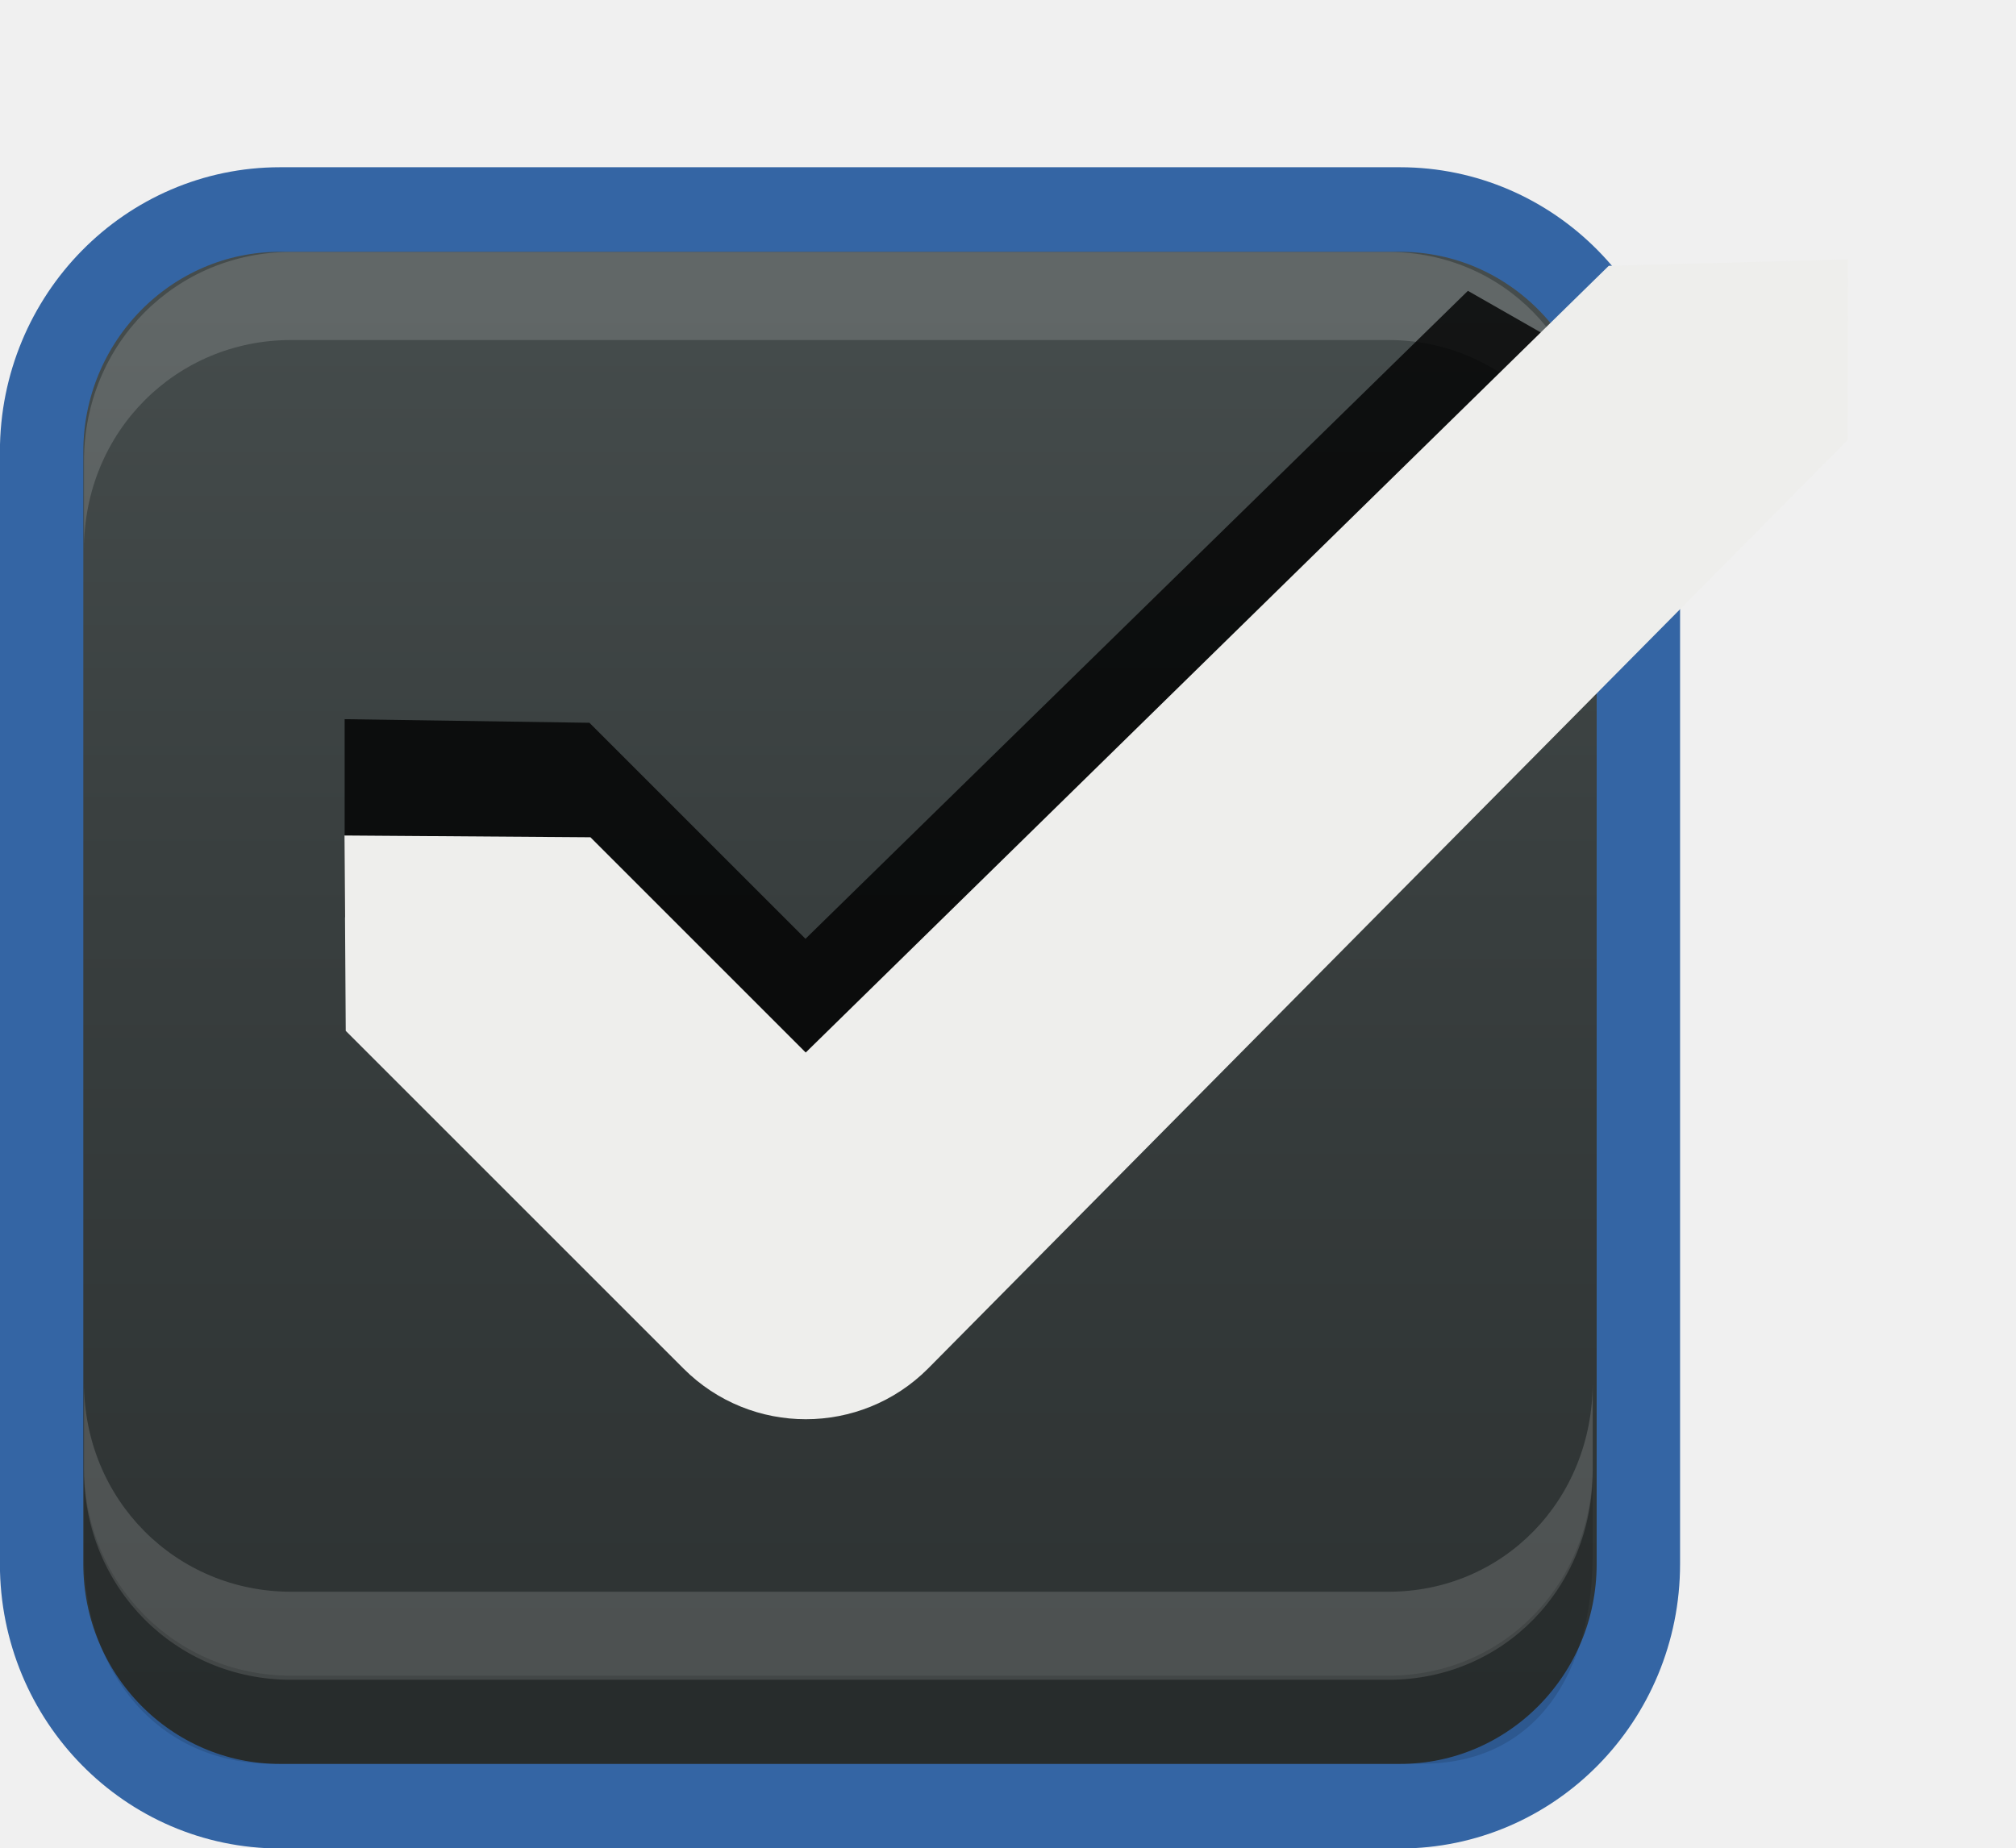
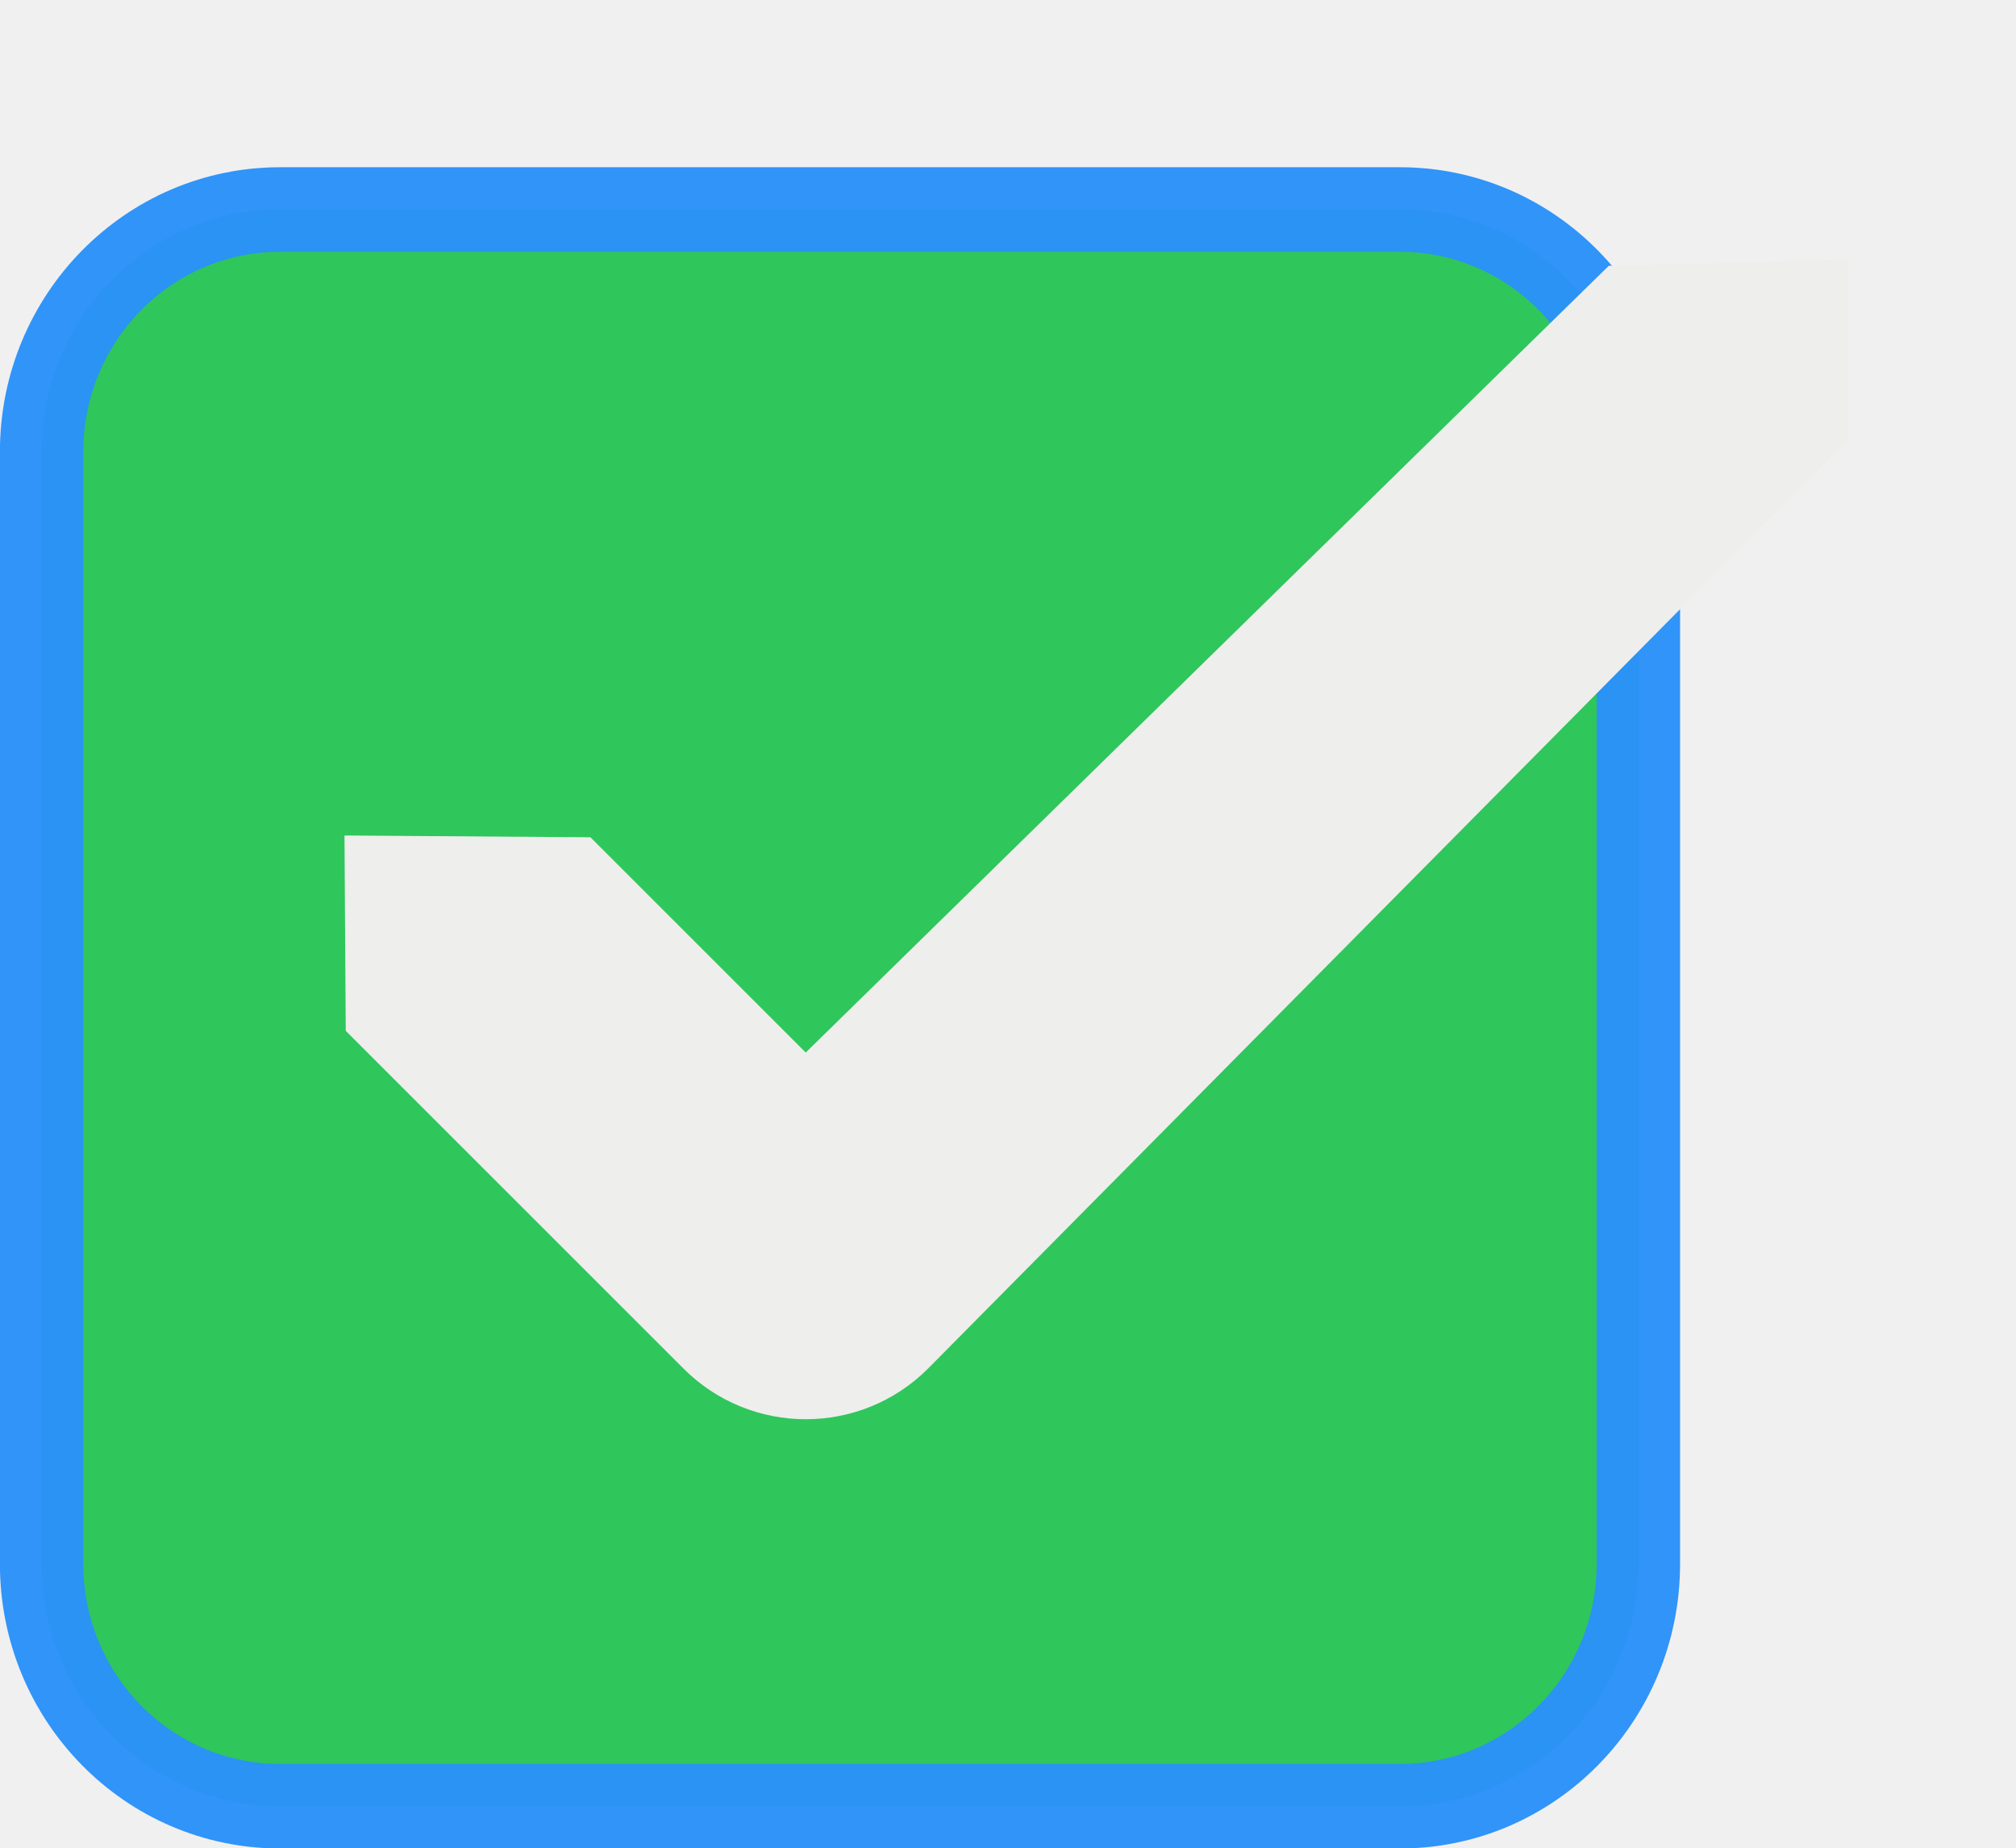
<svg xmlns="http://www.w3.org/2000/svg" xmlns:xlink="http://www.w3.org/1999/xlink" width="24" height="22" id="svg3199" version="1.1">
  <defs id="defs3201">
    <linearGradient id="linearGradient15404">
      <stop id="stop15406" offset="0" style="stop-color:#515151;stop-opacity:1" />
      <stop id="stop15408" offset="1" style="stop-color:#292929;stop-opacity:1" />
    </linearGradient>
    <linearGradient xlink:href="#linearGradient5872-5-1" id="linearGradient5891-0-4" gradientUnits="userSpaceOnUse" x1="205.841" y1="246.709" x2="206.748" y2="231.241" />
    <linearGradient id="linearGradient5872-5-1">
      <stop style="stop-color:#0b2e52;stop-opacity:1" offset="0" id="stop5874-4-4" />
      <stop style="stop-color:#1862af;stop-opacity:1" offset="1" id="stop5876-0-5" />
    </linearGradient>
    <linearGradient y2="-388.73" x2="-93.031" y1="-396.347" x1="-93.031" gradientTransform="matrix(1.591837,0,0,0.8571429,-256.5612,59.68542)" gradientUnits="userSpaceOnUse" id="linearGradient14219" xlink:href="#linearGradient15404" />
    <linearGradient id="linearGradient10013-4-63-6">
      <stop style="stop-color:#333333;stop-opacity:1;" offset="0" id="stop10015-2-76-1" />
      <stop style="stop-color:#292929;stop-opacity:1" offset="1" id="stop10017-46-15-8" />
    </linearGradient>
    <linearGradient id="linearGradient10597-5">
      <stop style="stop-color:#16191a;stop-opacity:1;" offset="0" id="stop10599-2" />
      <stop style="stop-color:#2b3133;stop-opacity:1" offset="1" id="stop10601-5" />
    </linearGradient>
    <linearGradient y2="-322.164" x2="921.225" y1="-330.051" x1="921.328" gradientTransform="matrix(1.591837,0,0,0.8571429,-1456.546,275.4519)" gradientUnits="userSpaceOnUse" id="linearGradient15374" xlink:href="#linearGradient10013-4-63-6" />
    <linearGradient gradientTransform="translate(-1199.985,216.3805)" y2="-227.08" x2="1203.918" y1="-217.567" x1="1203.918" gradientUnits="userSpaceOnUse" id="linearGradient15376" xlink:href="#linearGradient10597-5" />
-     <linearGradient xlink:href="#linearGradient5581-5-2-4-6-8-7-35-8" id="linearGradient11811" gradientUnits="userSpaceOnUse" gradientTransform="matrix(3.031757,0,0,1.005317,-102.6634,-0.8215338)" x1="63.569" y1="127.161" x2="63.569" y2="152.662" />
    <linearGradient id="linearGradient5581-5-2-4-6-8-7-35-8">
      <stop id="stop5583-0-92-8-0-7-6-5-1" offset="0" style="stop-color:#454c4c;stop-opacity:1;" />
      <stop style="stop-color:#393f3f;stop-opacity:1;" offset="0.4" id="stop5585-4-7-2-7-9-9-92-0" />
      <stop id="stop5587-6-7-2-0-3-1-21-5" offset="1" style="stop-color:#2d3232;stop-opacity:1;" />
    </linearGradient>
  </defs>
  <g id="layer1" transform="translate(-342.5,-521.3622)">
    <g style="display:inline" id="use5671" transform="matrix(1.359411,0,0,1.356424,319.2059,481.9945)">
-       <rect transform="matrix(0.4730478,0,0,0.4807373,-6.360704,-29.39622)" rx="4.414" y="125.346" x="50.44" height="29.154" width="29.56" id="rect11803" style="color:#000000;fill:url(#linearGradient11811);fill-opacity:1;stroke:#3465a4;stroke-width:1.544;stroke-linecap:butt;stroke-linejoin:round;stroke-miterlimit:4;stroke-opacity:1;stroke-dasharray:none;stroke-dashoffset:0;marker:none;visibility:visible;display:inline;overflow:visible;enable-background:accumulate" ry="4.423" />
-       <path id="path11809" d="m 17.871,33.844 0,-0.773 c 0,-1.031 0.807,-1.836 1.812,-1.836 l 9.612,0 c 1.005,0 1.788,0.805 1.788,1.836 l 0,0.773 c 0,-1.031 -0.783,-1.836 -1.788,-1.836 l -9.612,0 c -1.005,0 -1.812,0.805 -1.812,1.836 z" style="font-size:medium;font-style:normal;font-variant:normal;font-weight:normal;font-stretch:normal;text-indent:0;text-align:start;text-decoration:none;line-height:normal;letter-spacing:normal;word-spacing:normal;text-transform:none;direction:ltr;block-progression:tb;writing-mode:lr-tb;text-anchor:start;baseline-shift:baseline;opacity:0.15;color:#000000;fill:#ffffff;fill-opacity:1;fill-rule:nonzero;stroke:none;stroke-width:1;marker:none;visibility:visible;display:inline;overflow:visible;enable-background:accumulate;font-family:Sans;-inkscape-font-specification:Sans" />
-       <path style="font-size:medium;font-style:normal;font-variant:normal;font-weight:normal;font-stretch:normal;text-indent:0;text-align:start;text-decoration:none;line-height:normal;letter-spacing:normal;word-spacing:normal;text-transform:none;direction:ltr;block-progression:tb;writing-mode:lr-tb;text-anchor:start;baseline-shift:baseline;opacity:0.15;color:#000000;fill:#ffffff;fill-opacity:1;fill-rule:nonzero;stroke:none;stroke-width:1;marker:none;visibility:visible;display:inline;overflow:visible;enable-background:accumulate;font-family:Sans;-inkscape-font-specification:Sans" d="m 17.871,41.159 0,0.773 c 0,1.031 0.807,1.836 1.812,1.836 l 9.612,0 c 1.005,0 1.788,-0.805 1.788,-1.836 l 0,-0.773 c 0,1.031 -0.783,1.836 -1.788,1.836 l -9.612,0 c -1.005,0 -1.812,-0.805 -1.812,-1.836 z" id="path11867" />
-       <path id="path11869" d="m 17.871,41.896 0,0.773 c 0,1.031 0.645,1.836 1.649,1.836 l 10.068,0 c 1.005,0 1.495,-0.805 1.495,-1.836 l 0,-0.773 c 0,1.031 -0.783,1.836 -1.788,1.836 l -9.612,0 c -1.005,0 -1.812,-0.805 -1.812,-1.836 z" style="font-size:medium;font-style:normal;font-variant:normal;font-weight:normal;font-stretch:normal;text-indent:0;text-align:start;text-decoration:none;line-height:normal;letter-spacing:normal;word-spacing:normal;text-transform:none;direction:ltr;block-progression:tb;writing-mode:lr-tb;text-anchor:start;baseline-shift:baseline;opacity:0.15;color:#000000;fill:#000000;fill-opacity:0.853;fill-rule:nonzero;stroke:none;stroke-width:1;marker:none;visibility:visible;display:inline;overflow:visible;enable-background:accumulate;font-family:Sans;-inkscape-font-specification:Sans" />
+       <rect transform="matrix(0.4730478,0,0,0.4807373,-6.360704,-29.39622)" rx="4.414" y="125.346" x="50.44" height="29.154" width="29.56" id="rect11803" style="color:#000000;display:inline;overflow:visible;visibility:visible;fill:#2ac558;fill-opacity:0.974;stroke:#2a91fa;stroke-width:1.544;stroke-linecap:butt;stroke-linejoin:round;stroke-miterlimit:4;stroke-dasharray:none;stroke-dashoffset:0;stroke-opacity:0.963;marker:none;enable-background:accumulate" ry="4.423" />
    </g>
-     <rect style="color:#000000;fill:none;stroke:none;stroke-width:2;marker:none;visibility:visible;display:inline;overflow:visible;enable-background:accumulate" id="rect17347" width="21.944" height="21.944" x="342.299" y="521.584" />
-     <path style="opacity:0.8;color:#000000;fill:#000000;fill-opacity:1;stroke:none;stroke-width:1;marker:none;visibility:visible;display:inline;overflow:visible;enable-background:accumulate" d="m 359.975,524.825 -7.886,7.715 -2.572,-2.572 -2.914,-0.043 0,2.357 4.029,3.986 c 0.803,0.803 2.111,0.803 2.914,0 l 8.186,-8.229 0,-0.386 c 0,-1.241 0.199,-1.768 -0.829,-2.298 z" id="rect5147-9-1-5-7-6-5-8-7" />
-     <path style="font-size:medium;font-style:normal;font-variant:normal;font-weight:normal;font-stretch:normal;text-indent:0;text-align:start;text-decoration:none;line-height:normal;letter-spacing:normal;word-spacing:normal;text-transform:none;direction:ltr;block-progression:tb;writing-mode:lr-tb;text-anchor:start;baseline-shift:baseline;color:#000000;fill:#eeeeec;fill-opacity:1;stroke:none;stroke-width:3;marker:none;visibility:visible;display:inline;overflow:visible;enable-background:accumulate;font-family:sans-serif;-inkscape-font-specification:sans-serif" d="m 361.652,524.527 -9.56,9.367 -2.563,-2.563 -2.928,-0.021 0.015,2.326 4.022,4.022 c 0.803,0.803 2.106,0.803 2.909,0 l 10.95,-11.058 0.003,-2.15 z" id="path12830-4-17-0" />
+     <path style="color:#000000;font-style:normal;font-variant:normal;font-weight:normal;font-stretch:normal;font-size:medium;line-height:normal;font-family:sans-serif;-inkscape-font-specification:sans-serif;text-indent:0;text-align:start;text-decoration:none;text-decoration-line:none;letter-spacing:normal;word-spacing:normal;text-transform:none;writing-mode:lr-tb;direction:ltr;baseline-shift:baseline;text-anchor:start;display:inline;overflow:visible;visibility:visible;fill:#eeeeec;fill-opacity:1;stroke:none;stroke-width:3;marker:none;enable-background:accumulate" d="m 361.652,524.527 -9.56,9.367 -2.563,-2.563 -2.928,-0.021 0.015,2.326 4.022,4.022 c 0.803,0.803 2.106,0.803 2.909,0 l 10.95,-11.058 0.003,-2.15 z" id="path12830-4-17-0" />
  </g>
</svg>
